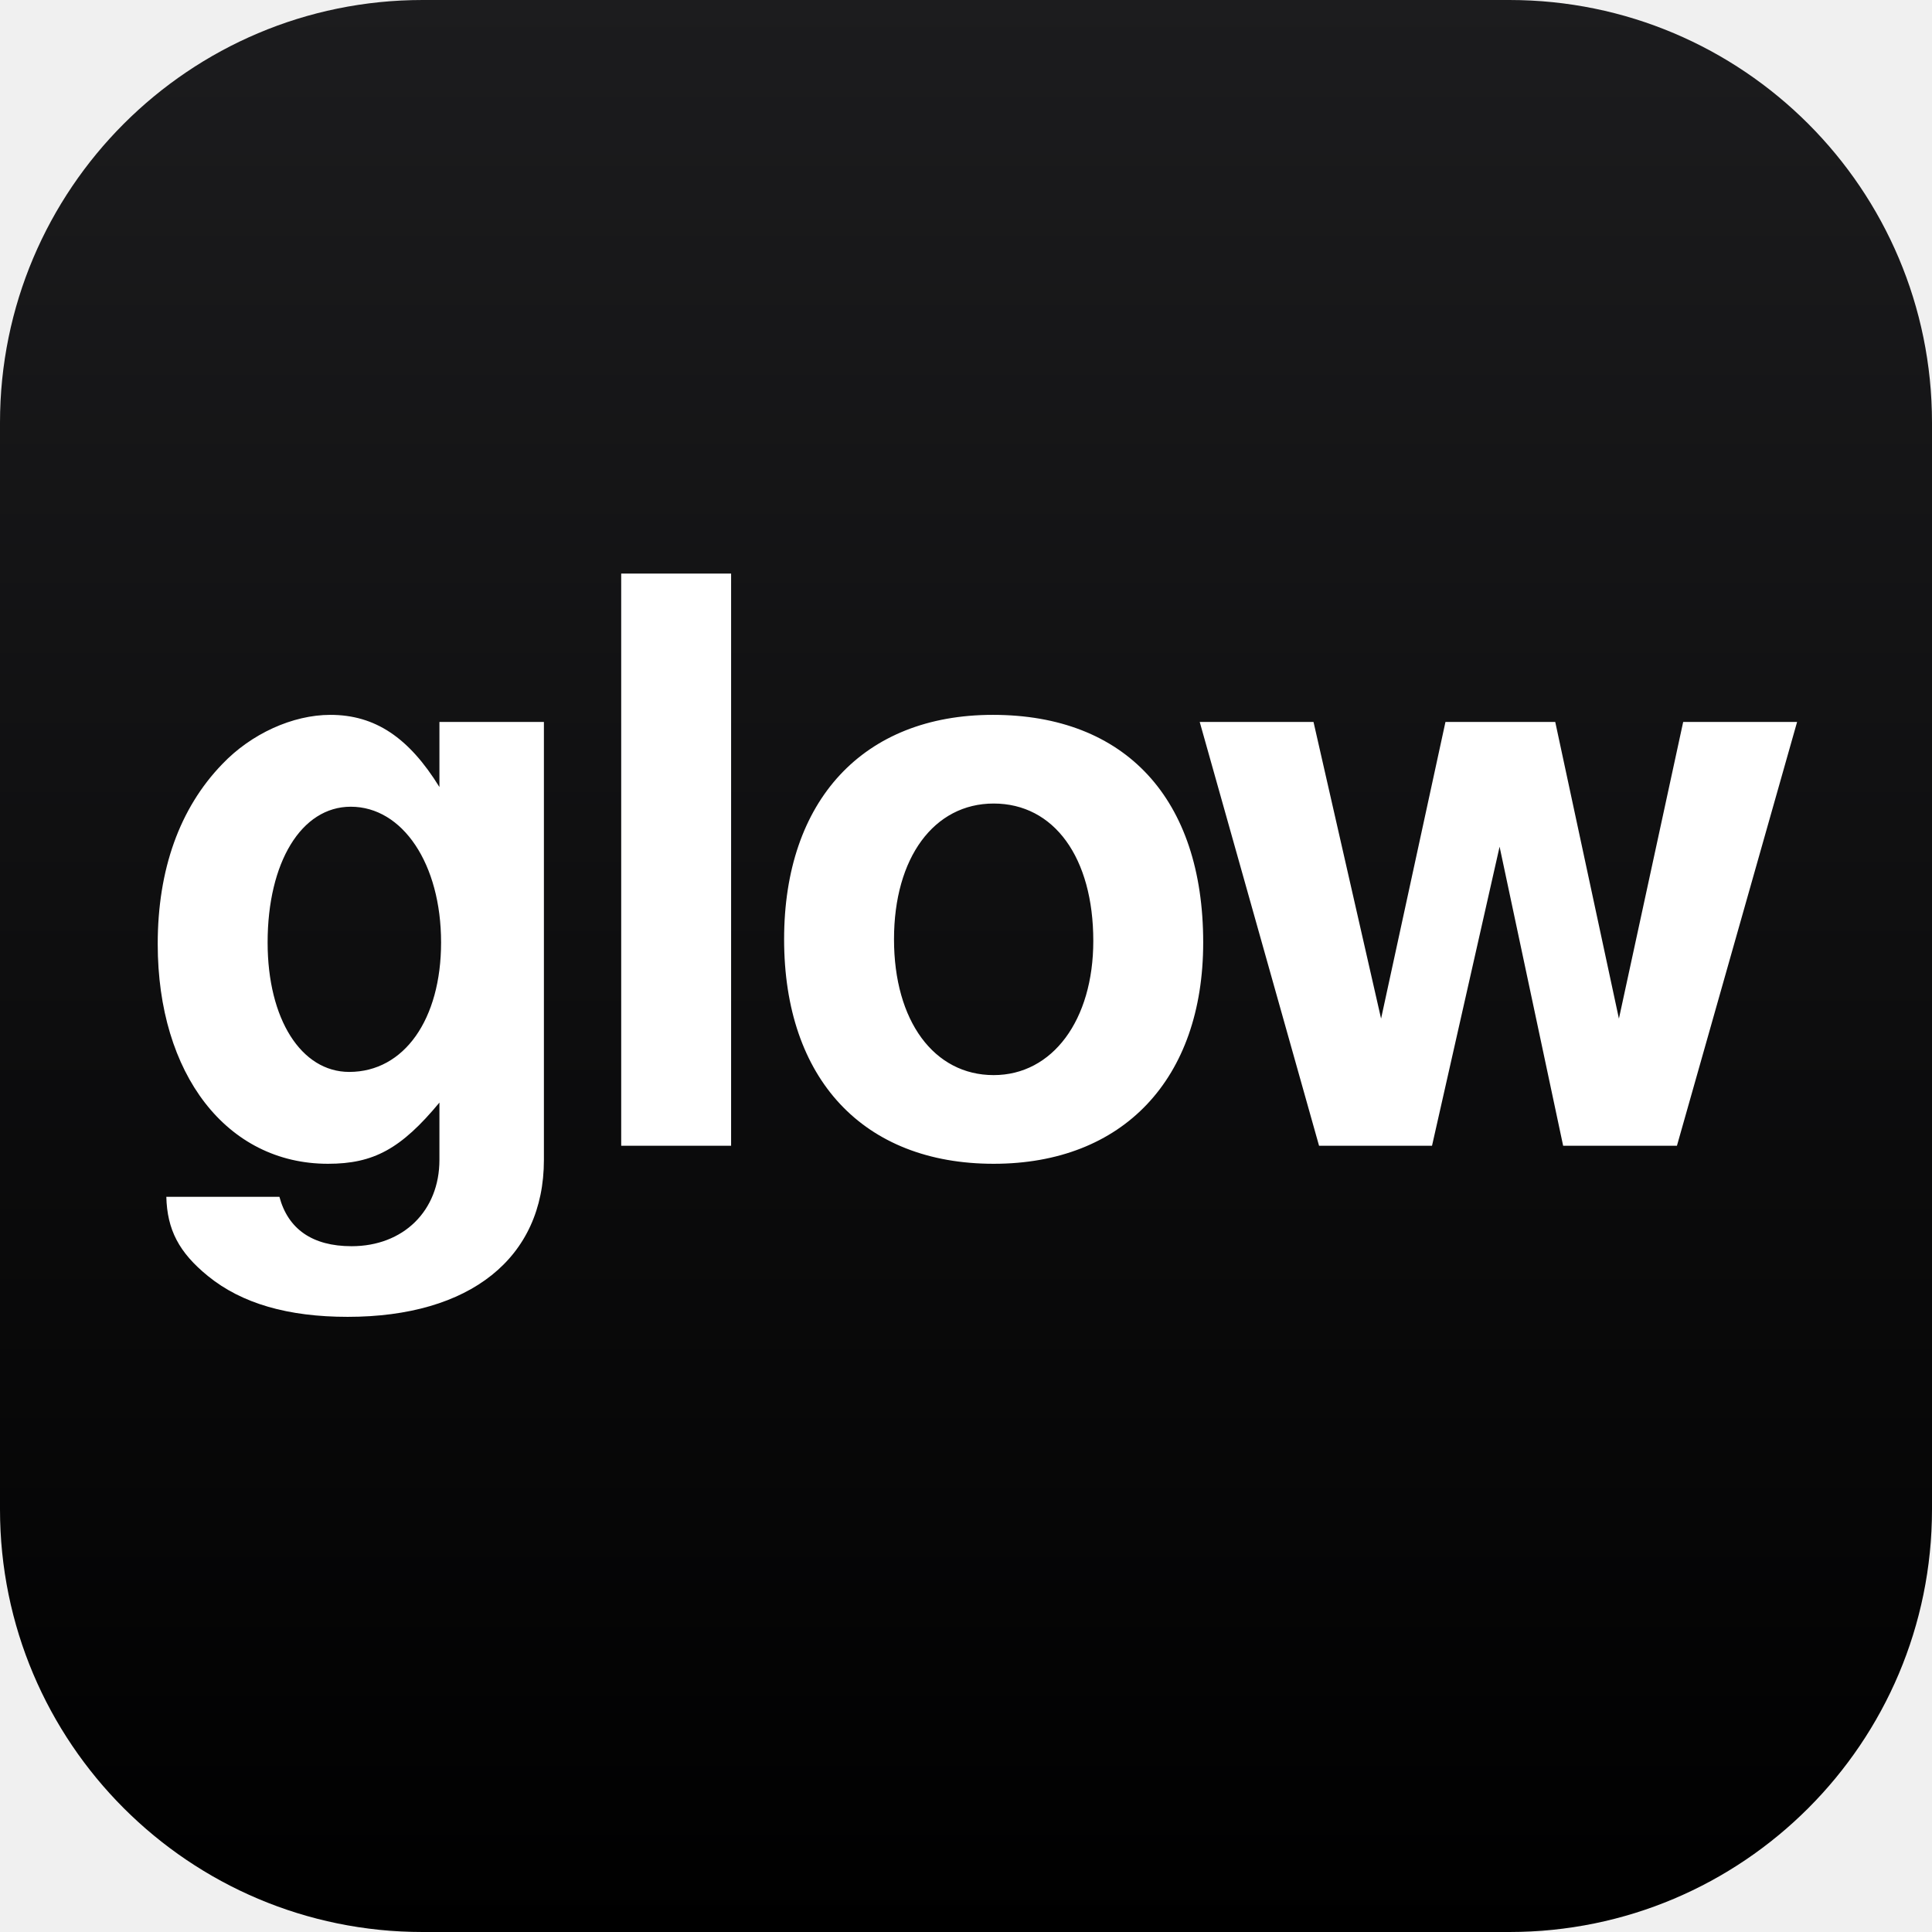
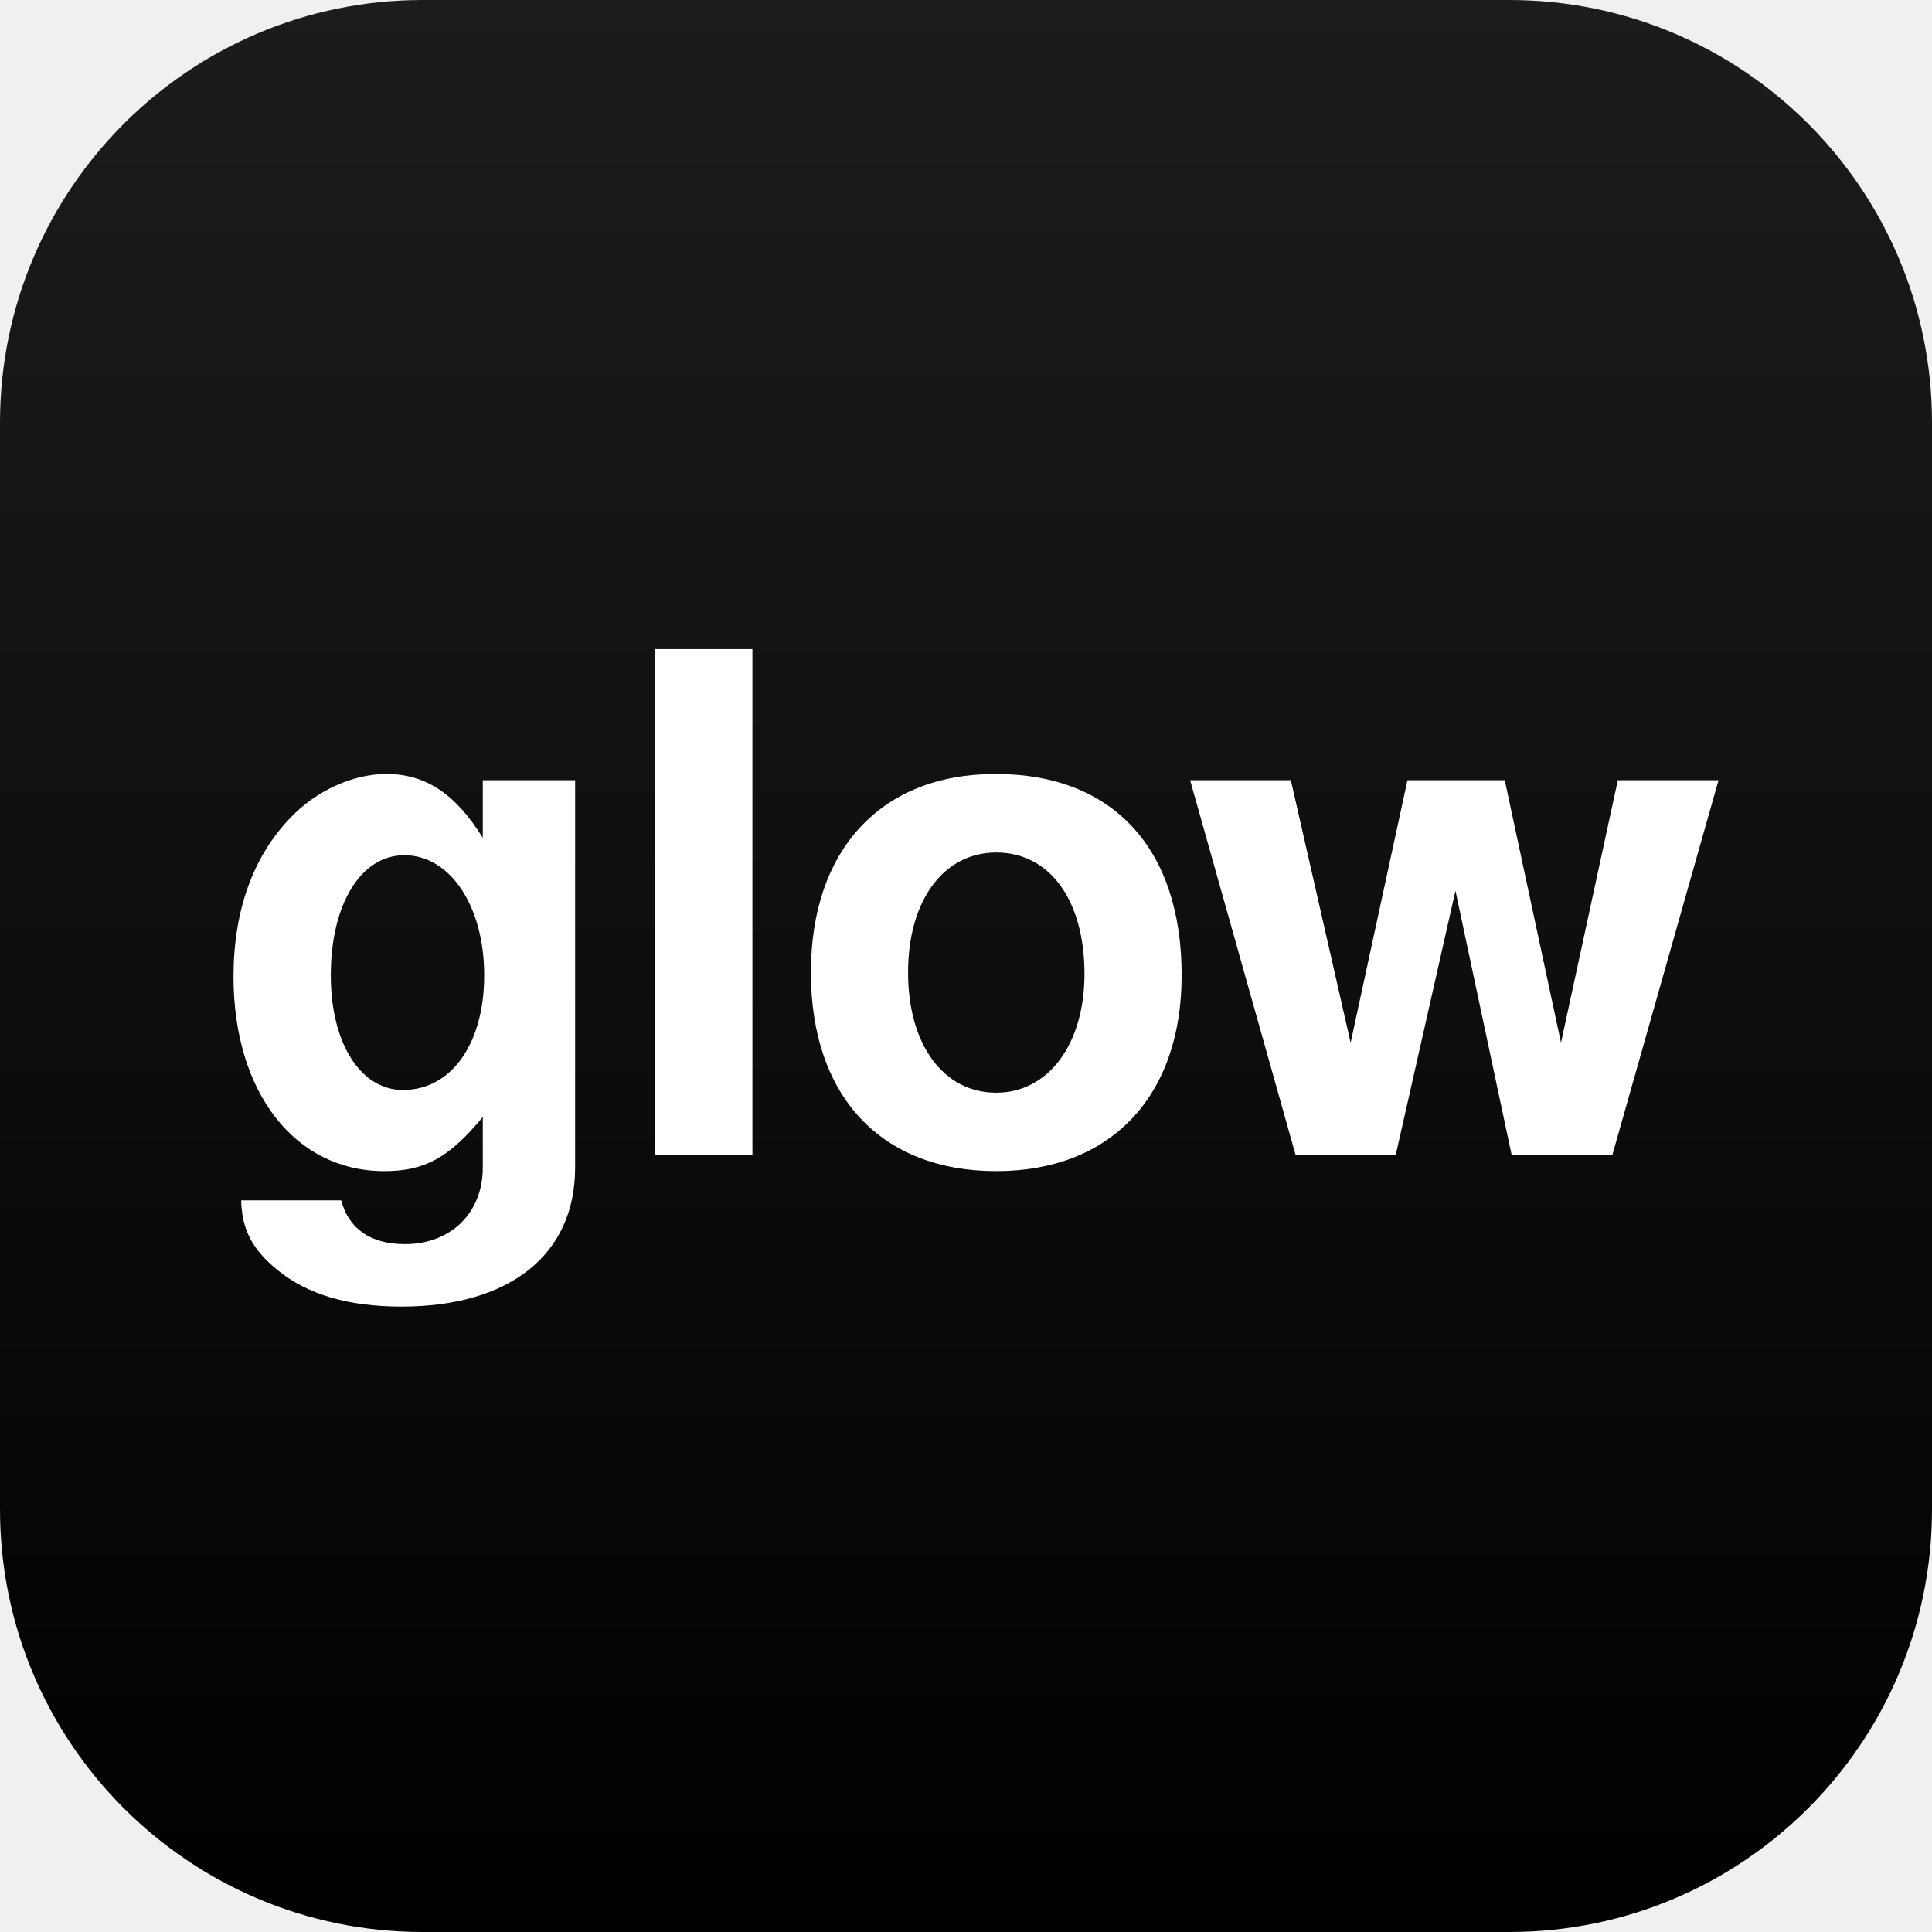
<svg xmlns="http://www.w3.org/2000/svg" width="256" height="256" viewBox="0 0 256 256">
  <defs>
    <linearGradient id="bg" x1="0" y1="0" x2="0" y2="1">
      <stop offset="0" stop-color="#1c1c1e" />
      <stop offset="1" stop-color="#000000" />
    </linearGradient>
  </defs>
  <rect x="0" y="0" width="256" height="256" rx="56" ry="56" fill="url(#bg)" />
-   <text x="128" y="128" font-family="Segoe UI, Helvetica, Arial, sans-serif" font-size="104" font-weight="600" letter-spacing="-4" fill="#ffffff" text-anchor="middle" dominant-baseline="central">glow</text>
+   <text x="128" y="132" font-family="Segoe UI, Helvetica, Arial, sans-serif" font-size="92" font-weight="700" letter-spacing="-2" fill="#ffffff" text-anchor="middle" dominant-baseline="central">glow</text>
</svg>
